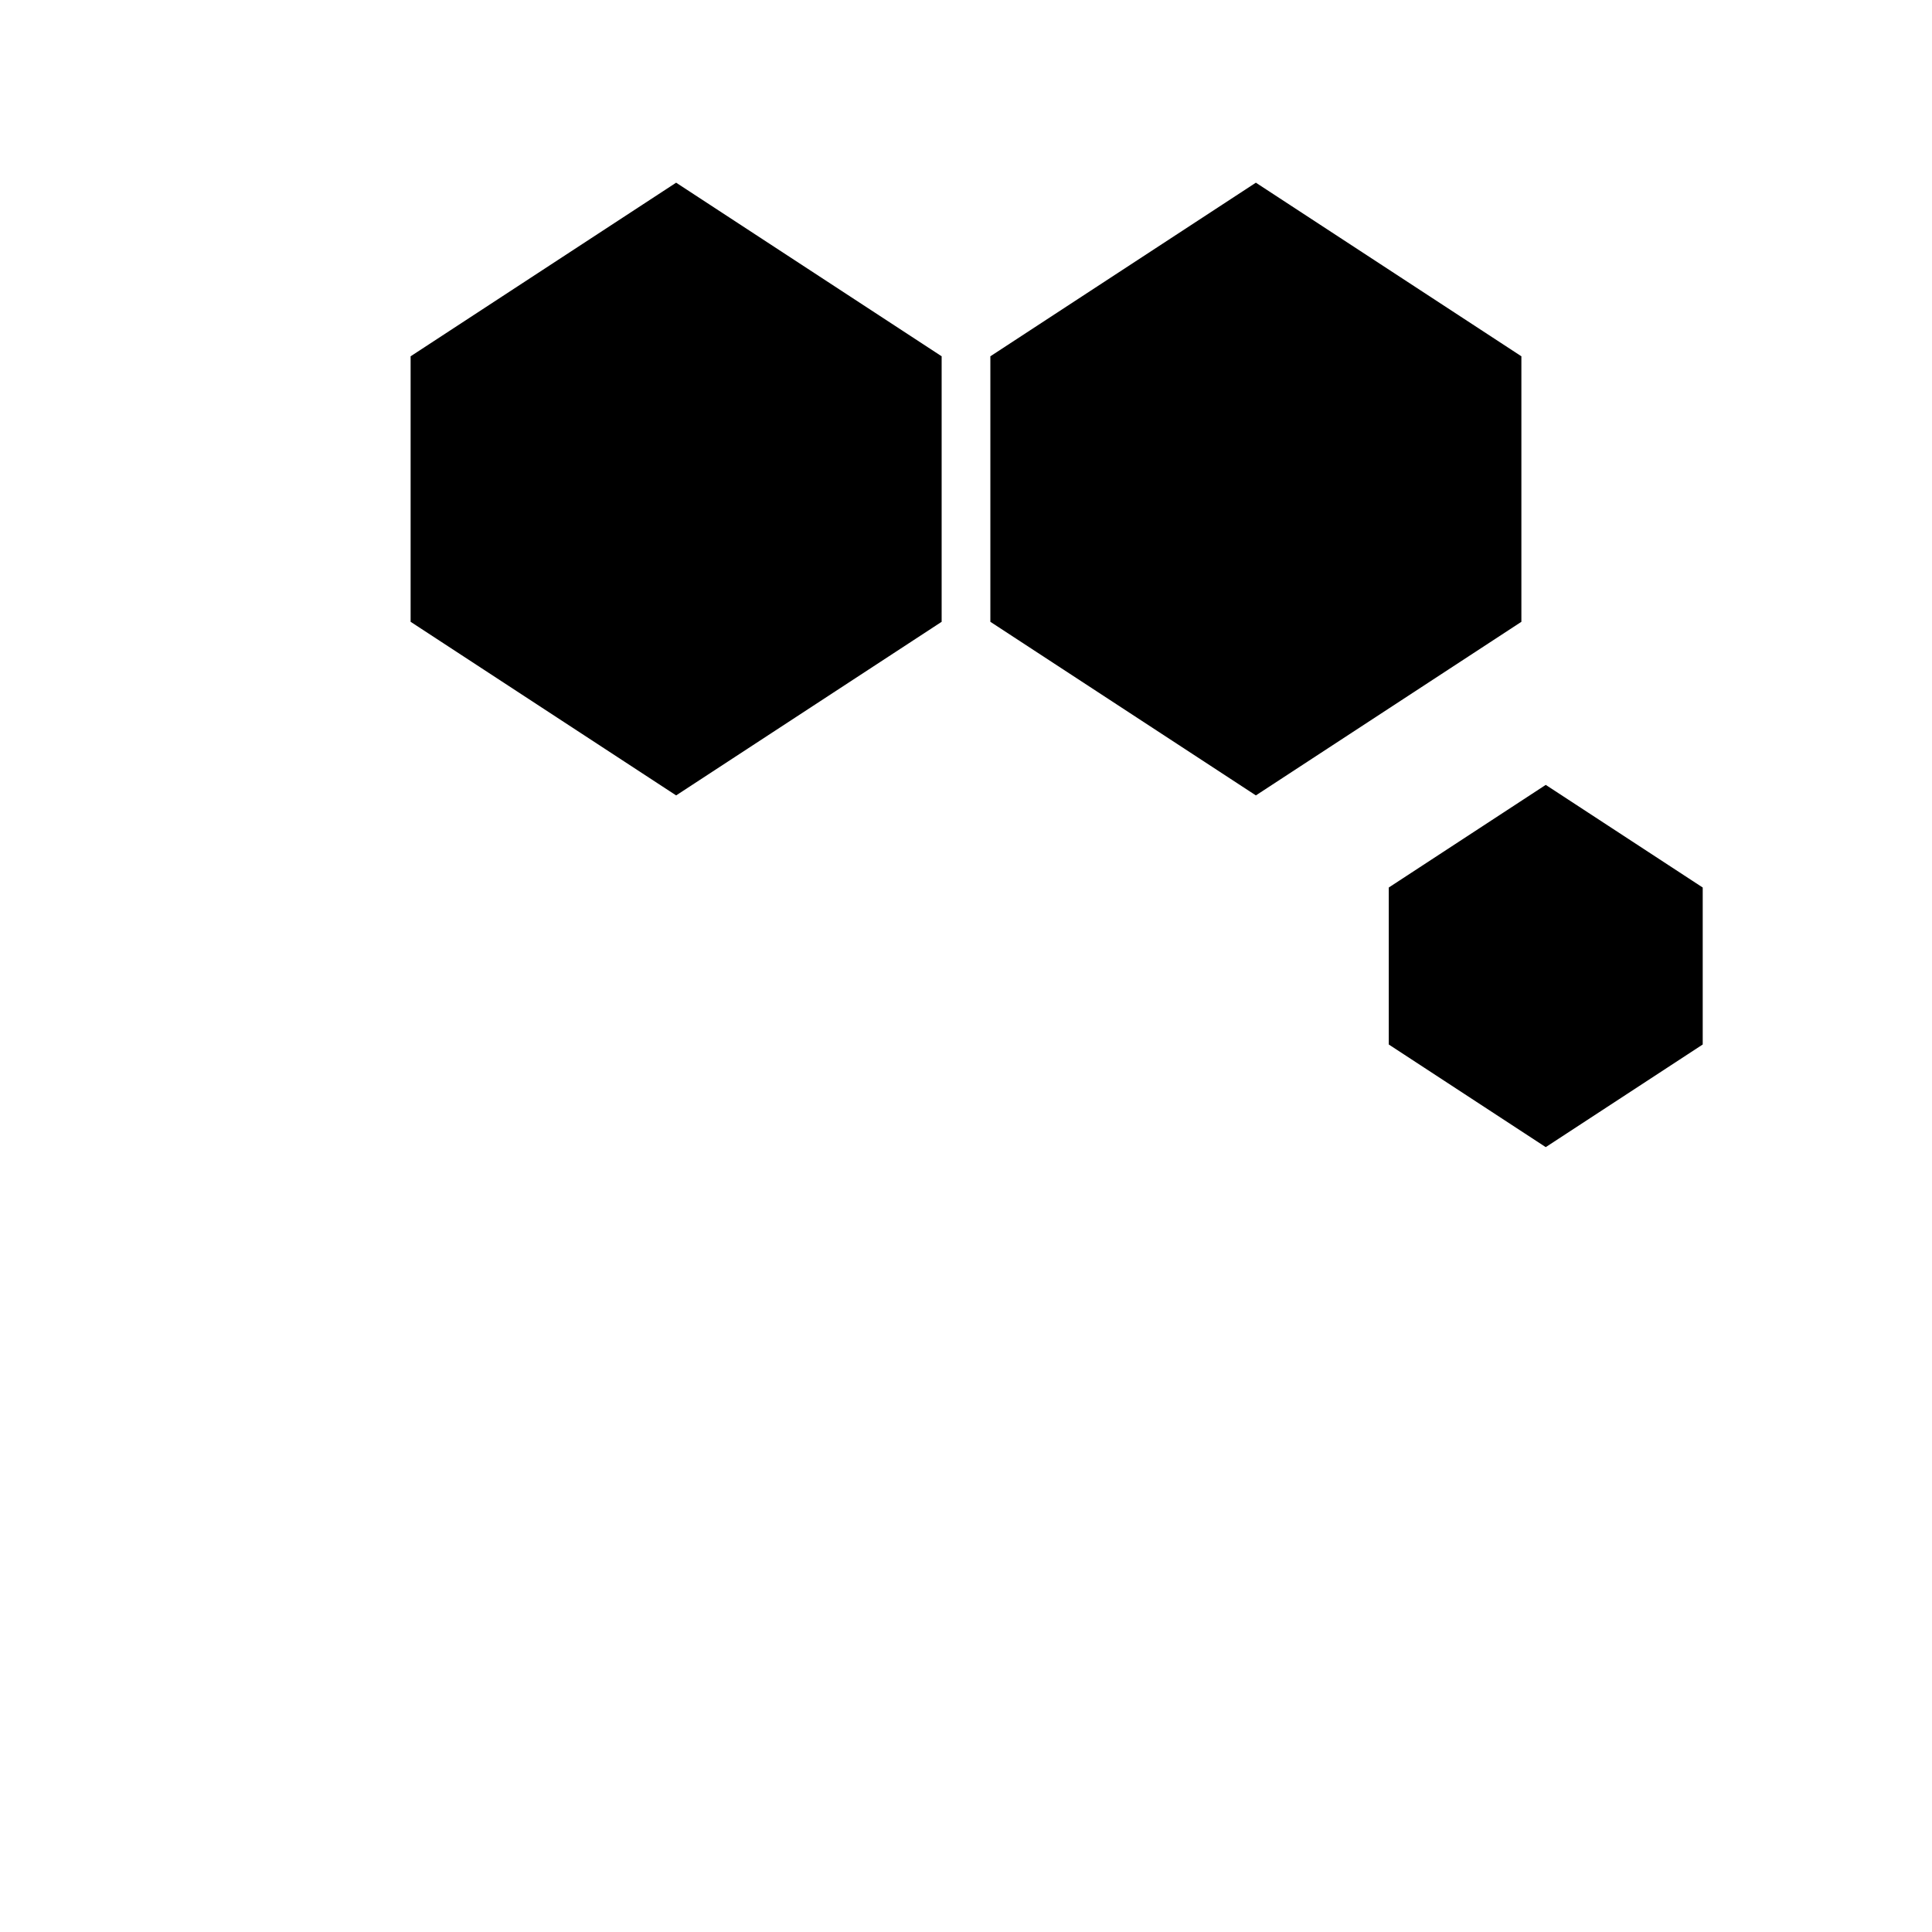
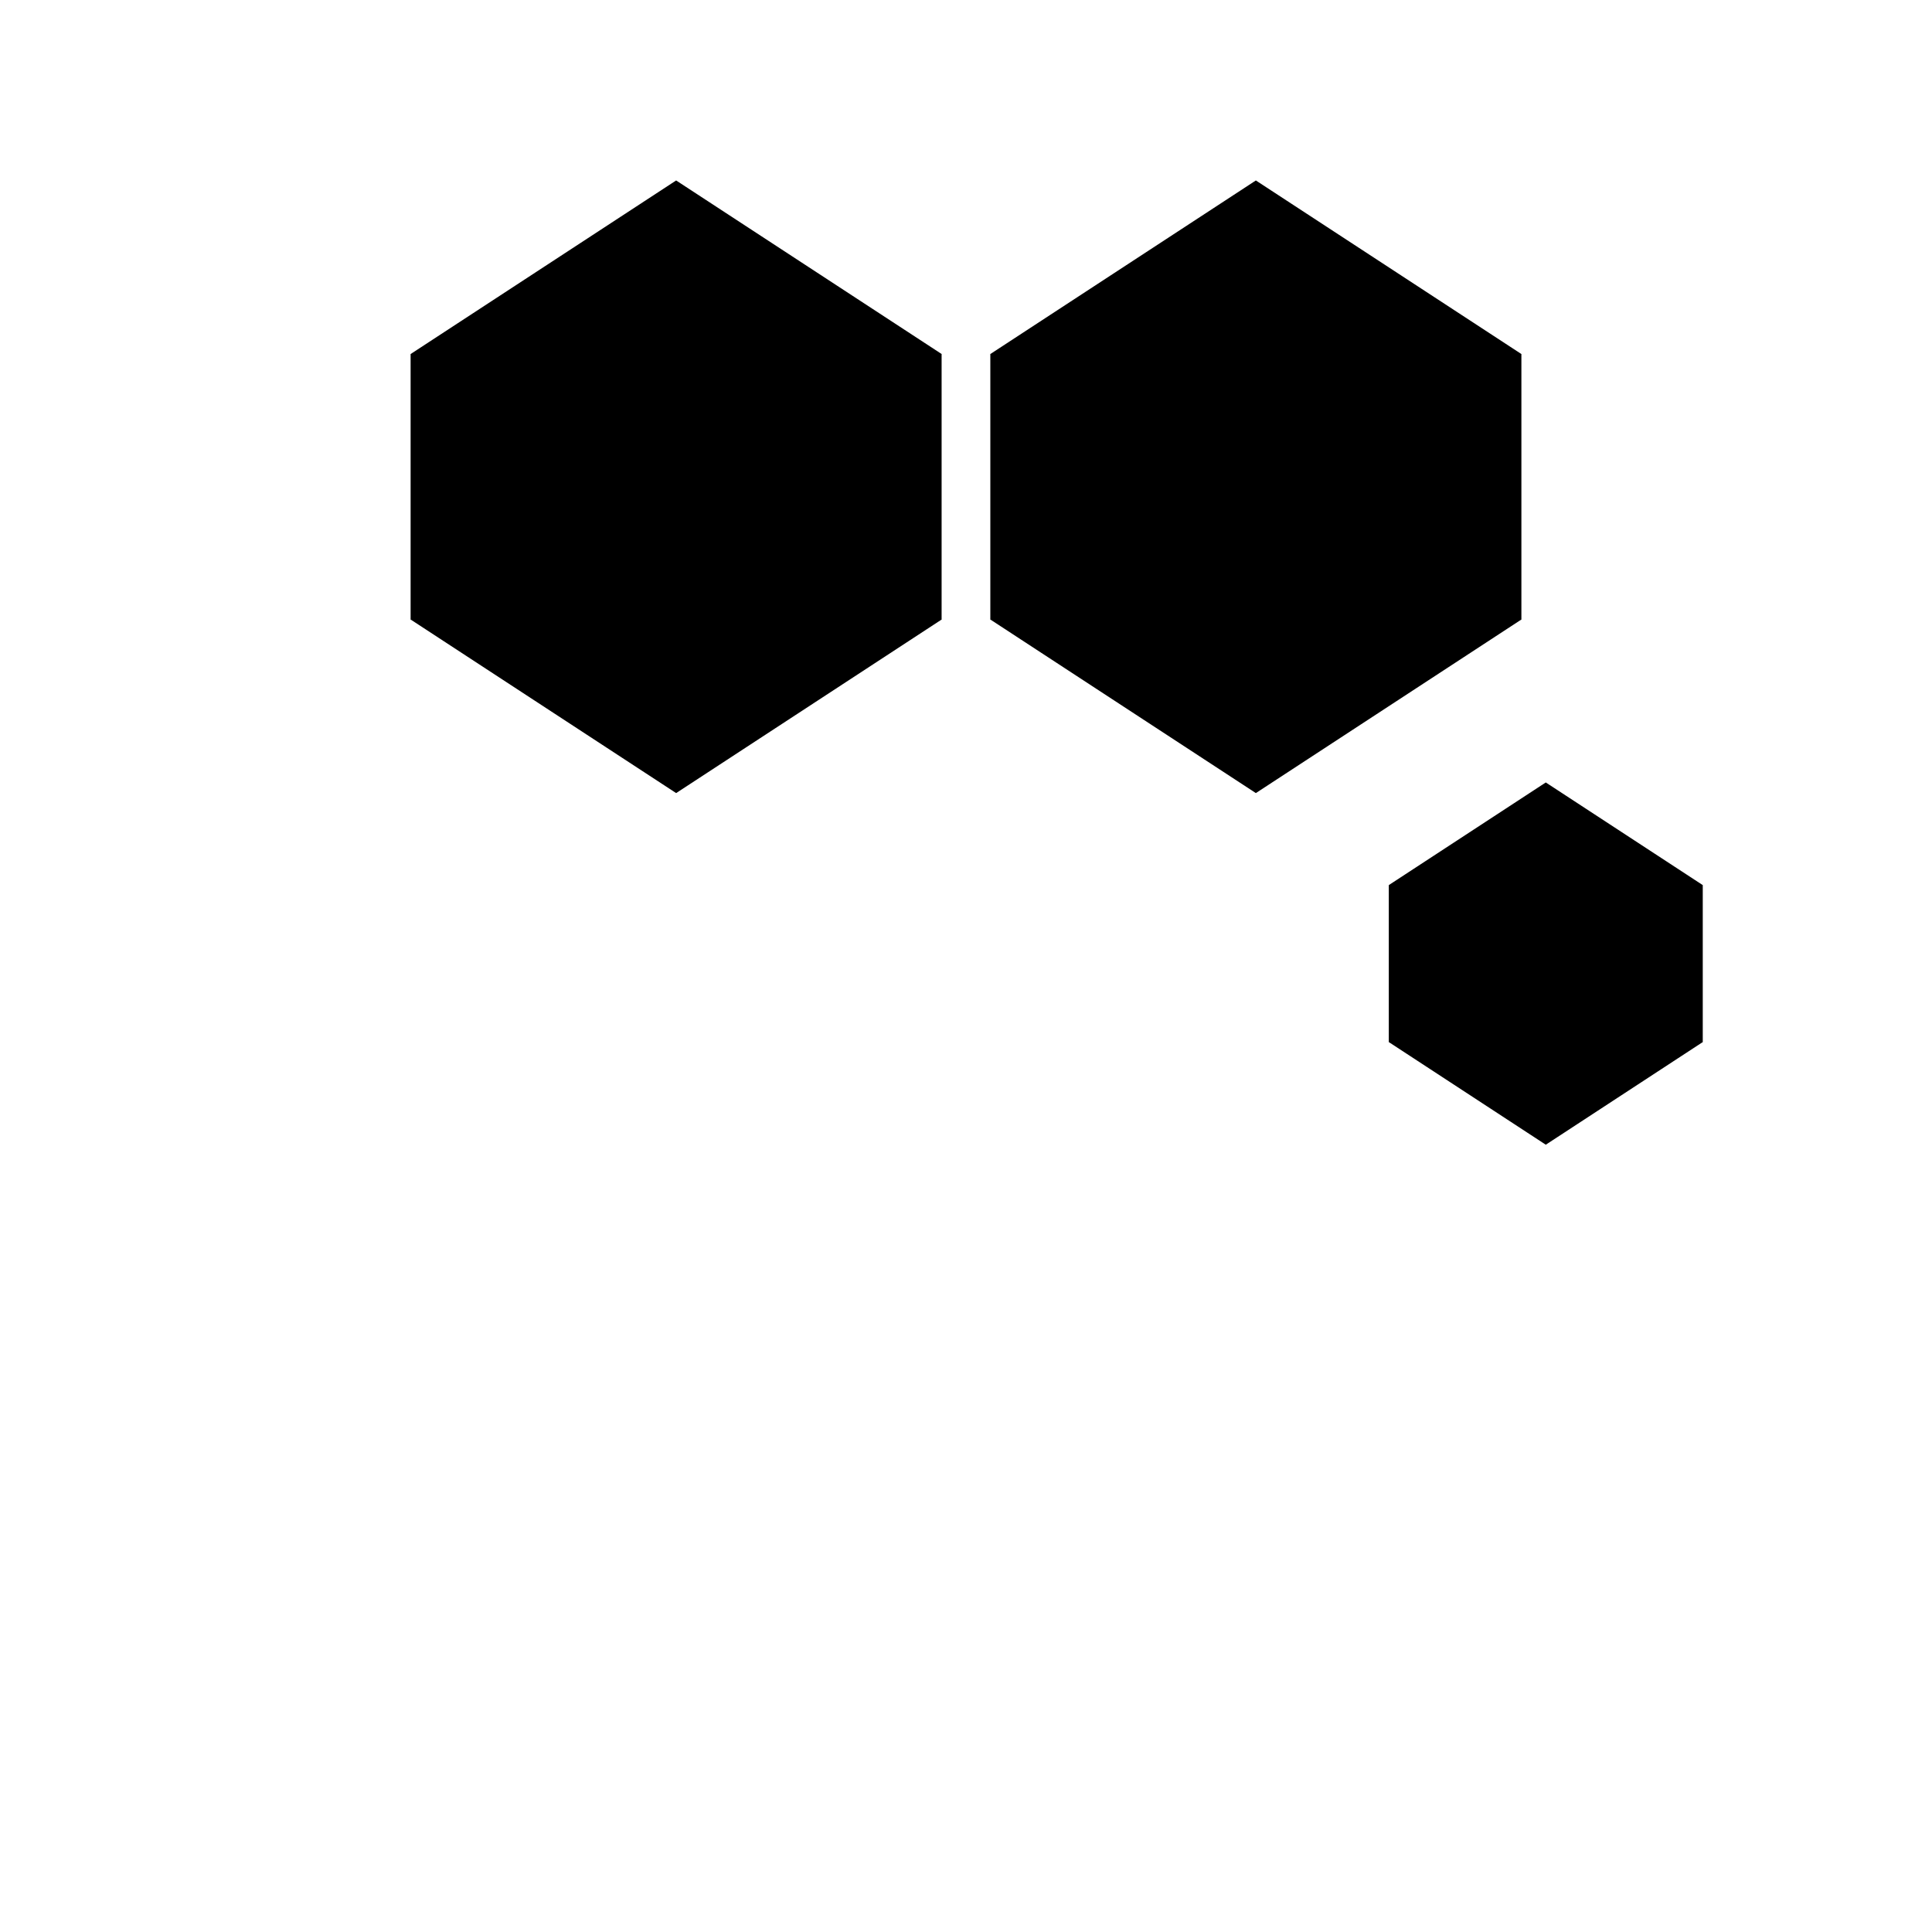
- <svg xmlns="http://www.w3.org/2000/svg" width="32" height="32" viewBox="0 0 32 32" id="svg2" version="1.1">
-   <defs id="defs4">
-     <linearGradient gradientUnits="userSpaceOnUse" gradientTransform="matrix(1.028313,0,0,0.9836115,343.323,796.7172)" x1="17.871" y1="7.669" x2="17.871" y2="17.893" id="linearGradient-colour1">
-       <stop stop-color="#FBB114" offset="0%" id="stop7" />
-       <stop stop-color="#FF9508" offset="100%" id="stop9" />
-     </linearGradient>
-     <linearGradient gradientUnits="userSpaceOnUse" gradientTransform="matrix(0.944652,0,0,1.070723,343.323,796.7172)" x1="23.954" y1="8.61" x2="23.954" y2="19.256" id="linearGradient-colour2">
-       <stop stop-color="#FF645D" offset="0%" id="stop12" />
-       <stop stop-color="#FF4332" offset="100%" id="stop14" />
-     </linearGradient>
-     <linearGradient gradientUnits="userSpaceOnUse" gradientTransform="matrix(1.103708,0,0,0.9164209,343.323,796.7172)" x1="20.127" y1="19.205" x2="20.127" y2="29.033" id="linearGradient-colour3">
-       <stop stop-color="#CA70E1" offset="0%" id="stop17" />
-       <stop stop-color="#B452CB" offset="100%" id="stop19" />
-     </linearGradient>
-     <linearGradient gradientUnits="userSpaceOnUse" gradientTransform="matrix(1.028313,0,0,0.9836116,343.323,796.7172)" x1="16.36" y1="17.893" x2="16.36" y2="28.118" id="linearGradient-colour4">
-       <stop stop-color="#14ADF6" offset="0%" id="stop22" />
-       <stop stop-color="#1191F4" offset="100%" id="stop24" />
-     </linearGradient>
-     <linearGradient gradientUnits="userSpaceOnUse" gradientTransform="matrix(0.944652,0,0,1.070723,343.323,796.7172)" x1="13.308" y1="13.619" x2="13.308" y2="24.265" id="linearGradient-colour5">
-       <stop stop-color="#52CF30" offset="0%" id="stop27" />
-       <stop stop-color="#3BBD1C" offset="100%" id="stop29" />
-     </linearGradient>
-     <linearGradient gradientUnits="userSpaceOnUse" gradientTransform="matrix(1.103708,0,0,0.9164209,343.323,796.7172)" x1="11.766" y1="9.377" x2="11.766" y2="19.205" id="linearGradient-colour6">
-       <stop stop-color="#FFD305" offset="0%" id="stop32" />
-       <stop stop-color="#FDCF01" offset="100%" id="stop34" />
-     </linearGradient>
-   </defs>
-   <g id="layer1" transform="translate(0,-1020.362)">
-     <g id="g1885" transform="matrix(0.3382826,0,0,0.3382826,-12.42268,677.701)" style="fill:#{};fill-opacity:1">
-       <path id="path1875" style="opacity:1;fill:#{};fill-opacity:1;stroke-width:2.986" d="m 56.828,1030.388 13,-8.5 13,8.5 -13,8.5 z" />
-       <g id="g1881" transform="translate(24.57172)" style="fill:#{};fill-opacity:1">
-         <rect style="fill:#{};fill-opacity:1;stroke-width:3.105" id="rect1877" width="13" height="13" x="32.256" y="1030.388" />
-         <rect style="fill:#{};fill-opacity:1;stroke-width:3.105" id="rect1879" width="13" height="13" x="45.256" y="1030.388" />
-       </g>
-       <path id="path1883" style="opacity:1;fill:#{};fill-opacity:1;stroke-width:2.986" d="m 56.828,1043.388 13,8.5 13,-8.5 -13,-8.5 z" />
+ <svg xmlns="http://www.w3.org/2000/svg" viewBox="0 0 32 32">
+   <g fill="#{}">
+     <path d="m6.801 5.864 4.398-2.875 4.398 2.875-4.398 2.875z" />
+     <g stroke-width="3.105">
+       <path d="M6.801 5.864h4.398v4.398h-4.398zM11.198 5.864h4.398v4.398h-4.398z" />
    </g>
-     <g id="g1897" transform="matrix(0.3382826,0,0,0.3382826,-2.82035,677.701)" style="fill:#{};fill-opacity:1">
-       <path id="path1887" style="opacity:1;fill:#{};fill-opacity:1;stroke-width:2.986" d="m 56.828,1030.388 13,-8.5 13,8.5 -13,8.5 z" />
-       <g id="g1893" transform="translate(24.57172)" style="fill:#{};fill-opacity:1">
-         <rect style="fill:#{};fill-opacity:1;stroke-width:3.105" id="rect1889" width="13" height="13" x="32.256" y="1030.388" />
-         <rect style="fill:#{};fill-opacity:1;stroke-width:3.105" id="rect1891" width="13" height="13" x="45.256" y="1030.388" />
-       </g>
-       <path id="path1895" style="opacity:1;fill:#{};fill-opacity:1;stroke-width:2.986" d="m 56.828,1043.388 13,8.5 13,-8.5 -13,-8.5 z" />
+     <path d="m6.801 10.261 4.398 2.875 4.398-2.875-4.398-2.875zM16.403 5.864l4.398-2.875 4.398 2.875-4.398 2.875z" />
+     <g stroke-width="3.105">
+       <path d="M16.403 5.864h4.398v4.398h-4.398zM20.801 5.864h4.398v4.398h-4.398z" />
    </g>
-     <g id="g1969" transform="matrix(0.2,0,0,0.2,11.63678,828.9845)" style="fill:#{};fill-opacity:1">
-       <path id="path1959" style="opacity:1;fill:#{};fill-opacity:1;stroke-width:2.986" d="m 56.828,1030.388 13,-8.5 13,8.5 -13,8.5 z" />
-       <g id="g1965" transform="translate(24.57172)" style="fill:#{};fill-opacity:1">
-         <rect style="fill:#{};fill-opacity:1;stroke-width:3.105" id="rect1961" width="13" height="13" x="32.256" y="1030.388" />
-         <rect style="fill:#{};fill-opacity:1;stroke-width:3.105" id="rect1963" width="13" height="13" x="45.256" y="1030.388" />
-       </g>
-       <path id="path1967" style="opacity:1;fill:#{};fill-opacity:1;stroke-width:2.986" d="m 56.828,1043.388 13,8.5 13,-8.5 -13,-8.5 z" />
+     <path d="m16.403 10.261 4.398 2.875 4.398-2.875-4.398-2.875zM23.003 14.66l2.6-1.7 2.6 1.7-2.6 1.7z" />
+     <g stroke-width="3.105">
+       <path d="M23.003 14.66h2.6v2.6h-2.6z" />
+       <path d="M25.603 14.66h2.6v2.6h-2.6z" />
    </g>
+     <path d="m23.003 17.26 2.6 1.7 2.6-1.7-2.6-1.7z" />
  </g>
</svg>
